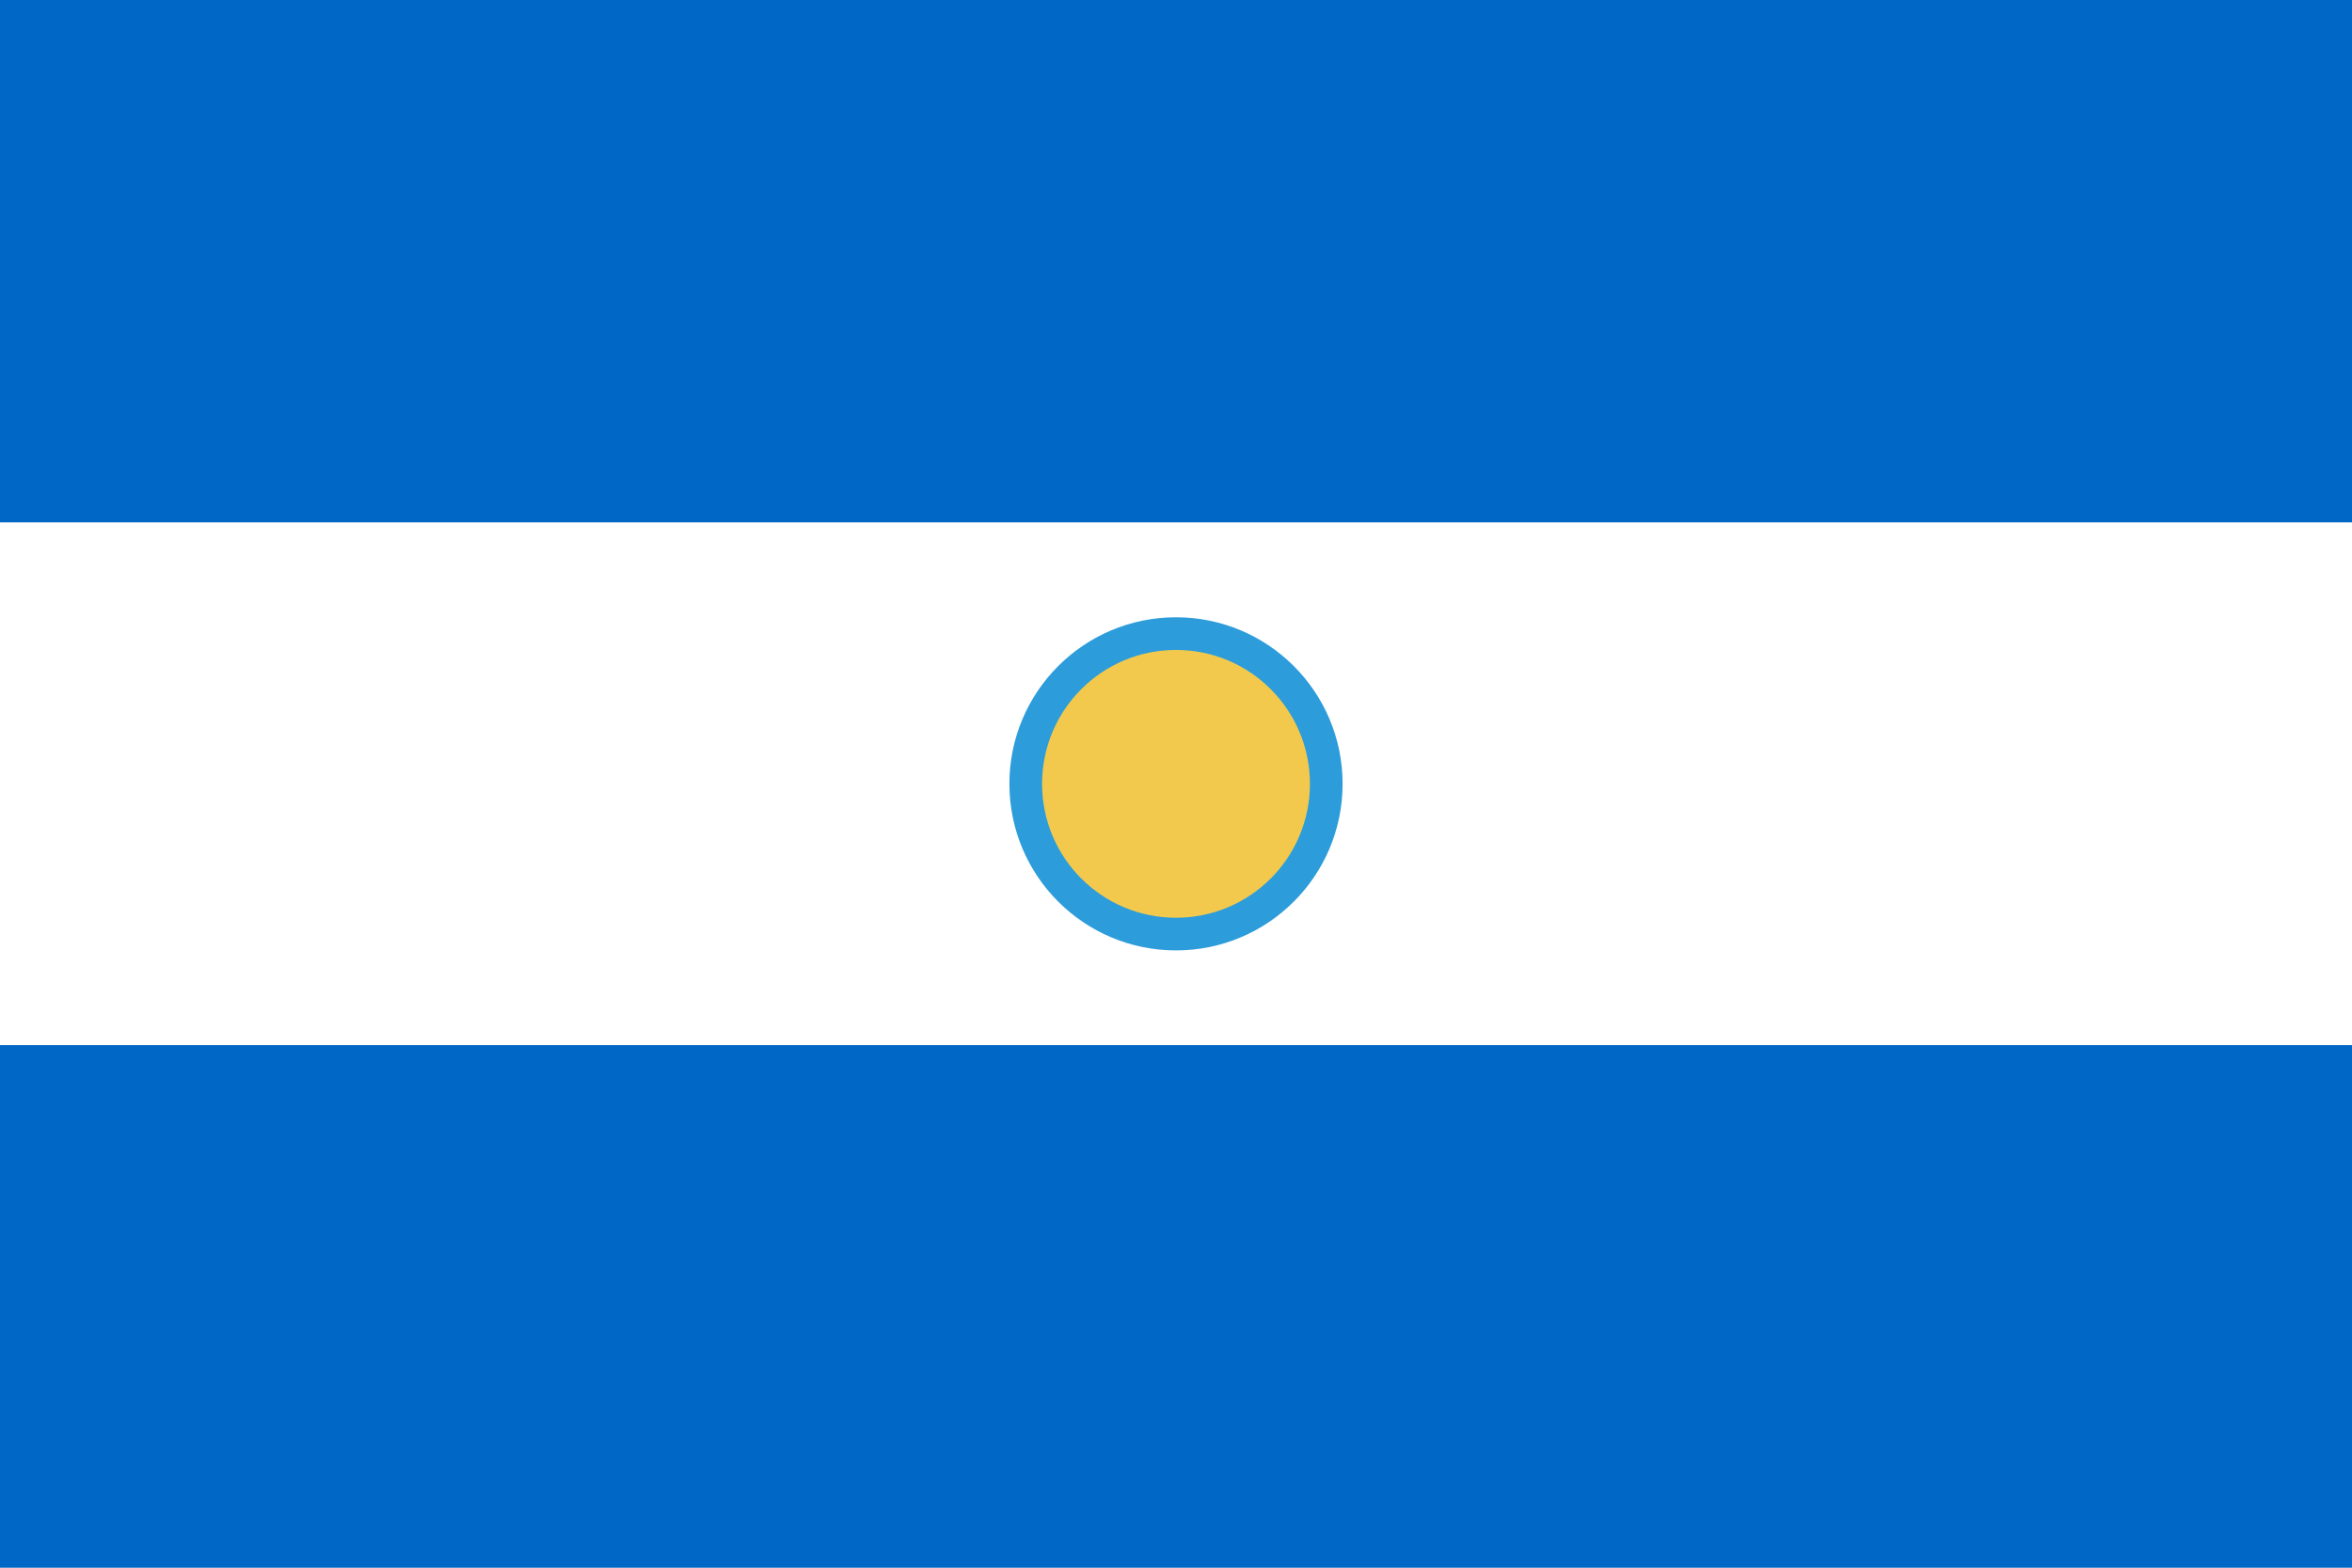
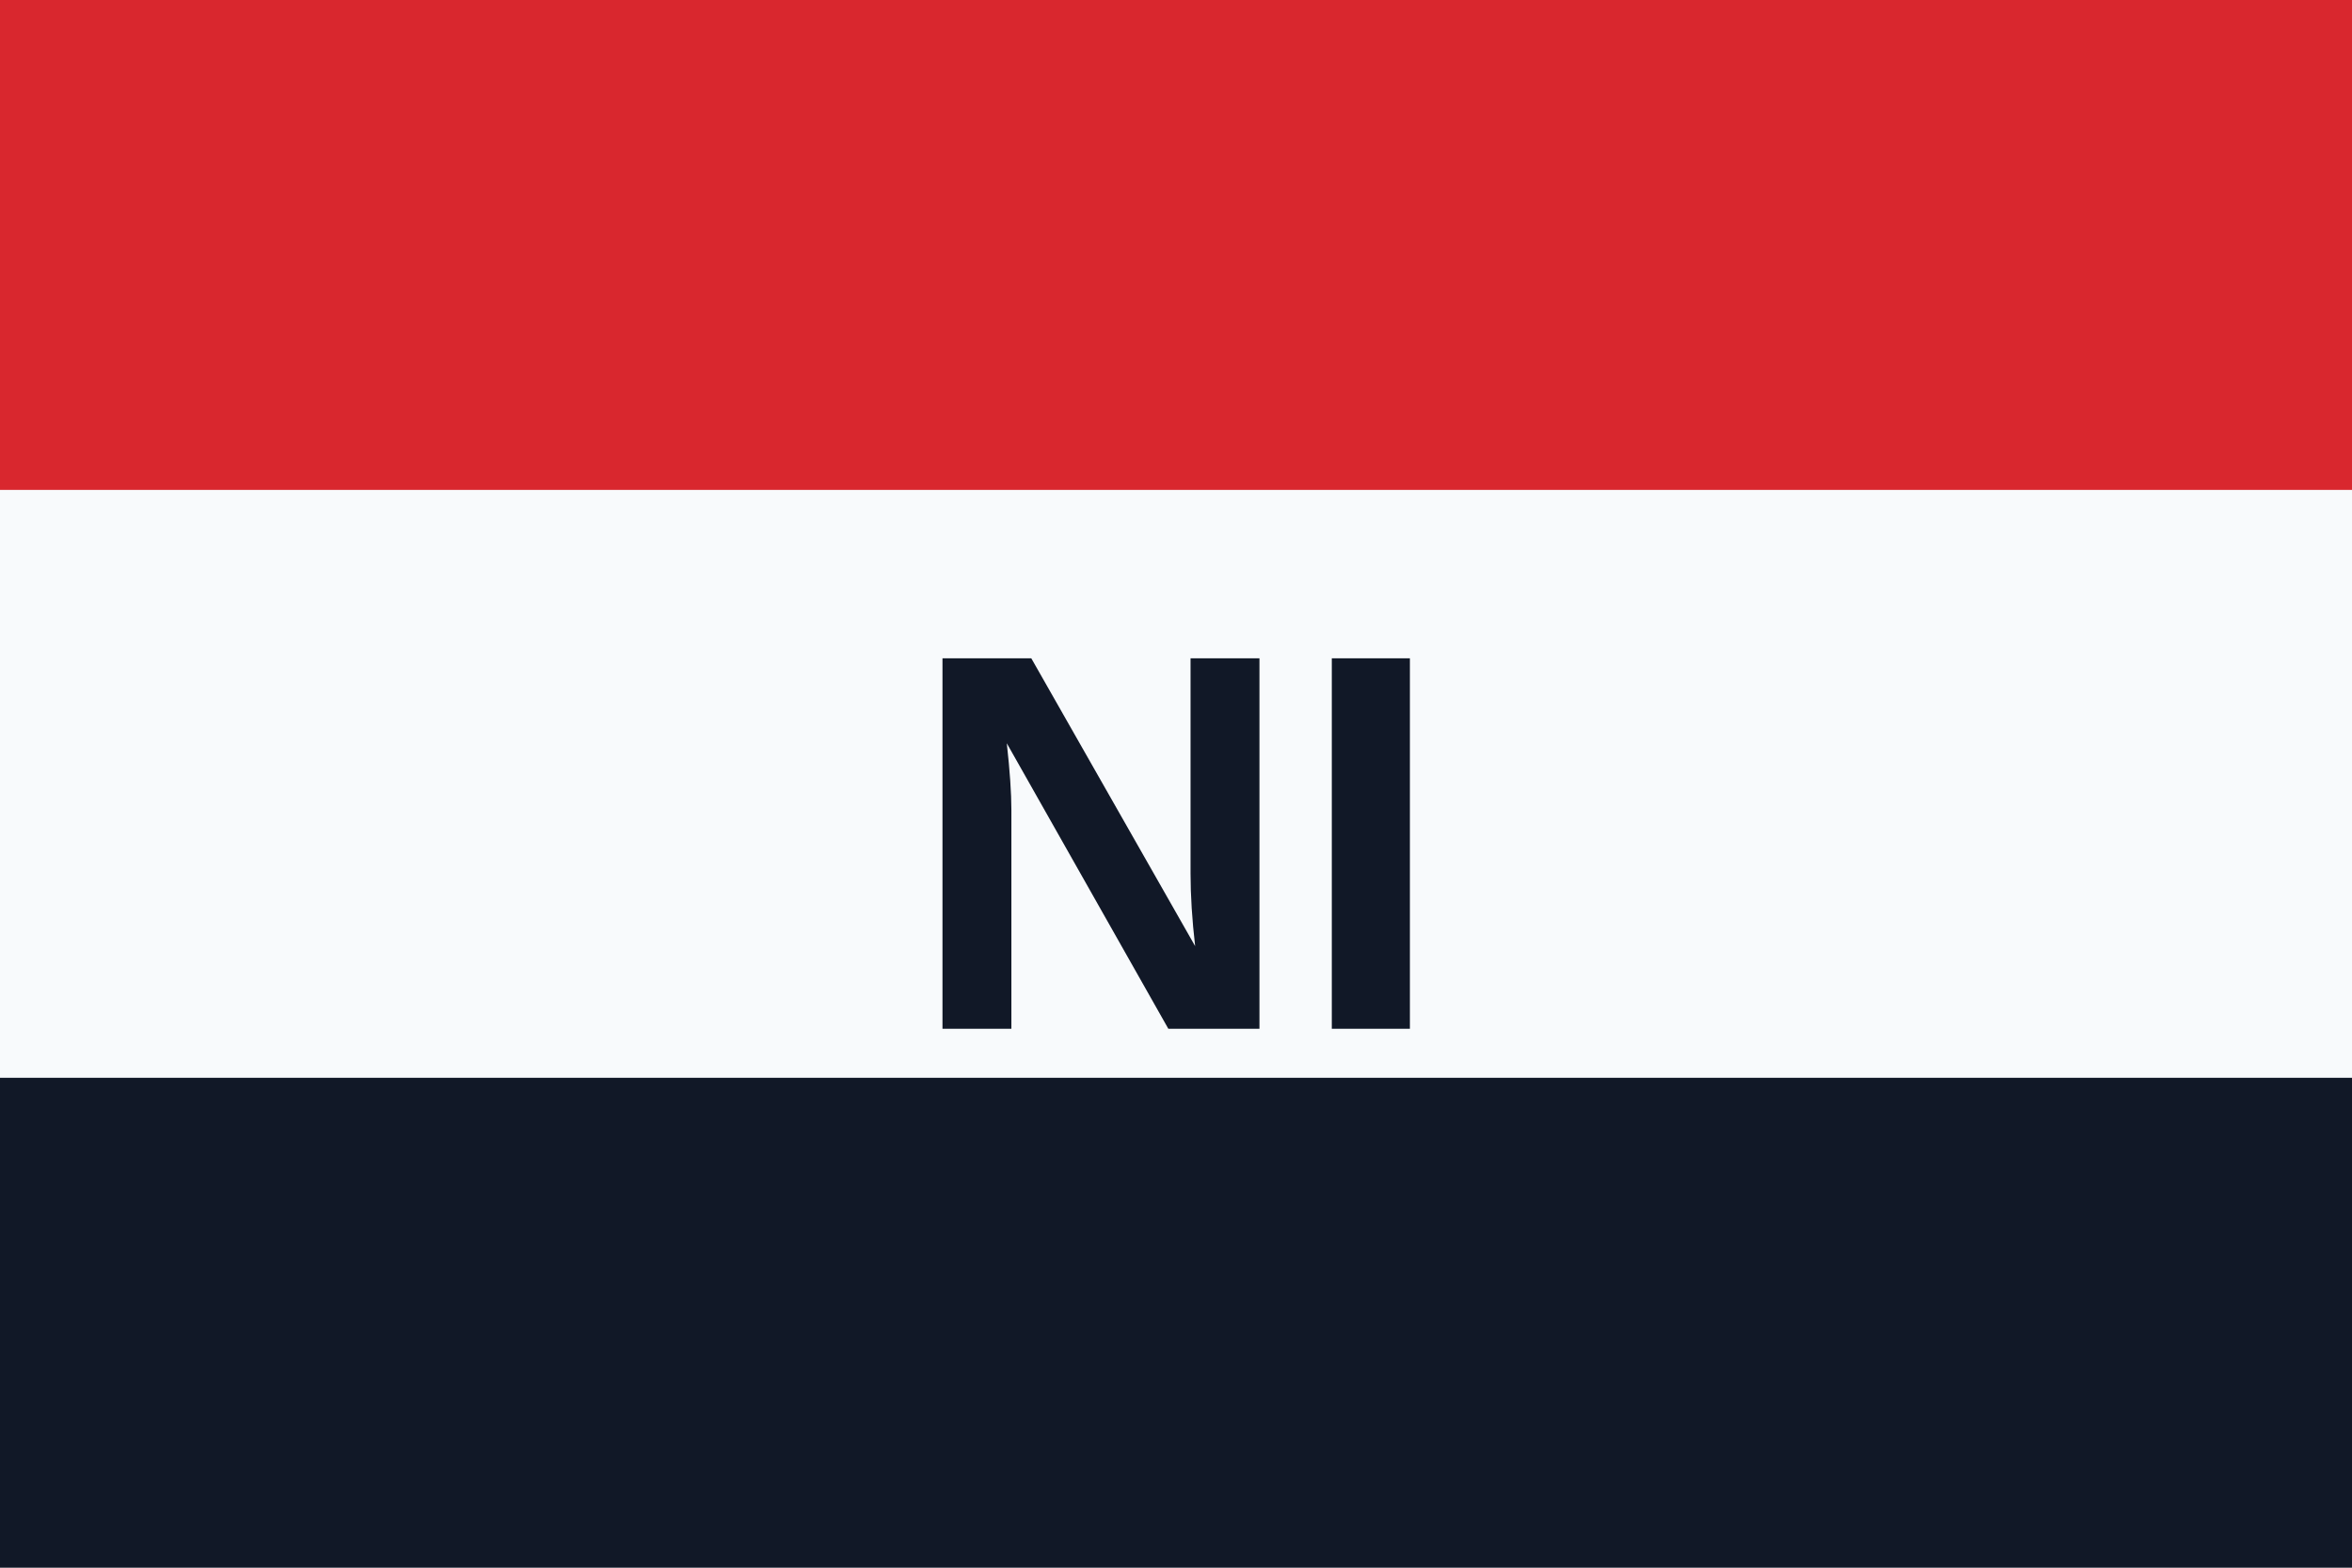
- <svg xmlns="http://www.w3.org/2000/svg" viewBox="0 0 36 24" width="36" height="24">
-   <rect width="36" height="8" fill="#0067c6" />
-   <rect y="8" width="36" height="8" fill="#fff" />
-   <rect y="16" width="36" height="8" fill="#0067c6" />
-   <circle cx="18" cy="12" r="2.3" fill="#f2c94c" stroke="#2d9cdb" stroke-width=".5" />
+ <svg xmlns="http://www.w3.org/2000/svg" viewBox="0 0 48 32">
+   <rect width="48" height="32" rx="4" fill="#f8fafc" />
+   <rect y="0" width="48" height="10" fill="#d9272e" />
+   <rect y="22" width="48" height="10" fill="#111827" />
+   <text x="24" y="21" font-family="Arial" font-size="11" font-weight="700" text-anchor="middle" fill="#111827">NI</text>
</svg>
